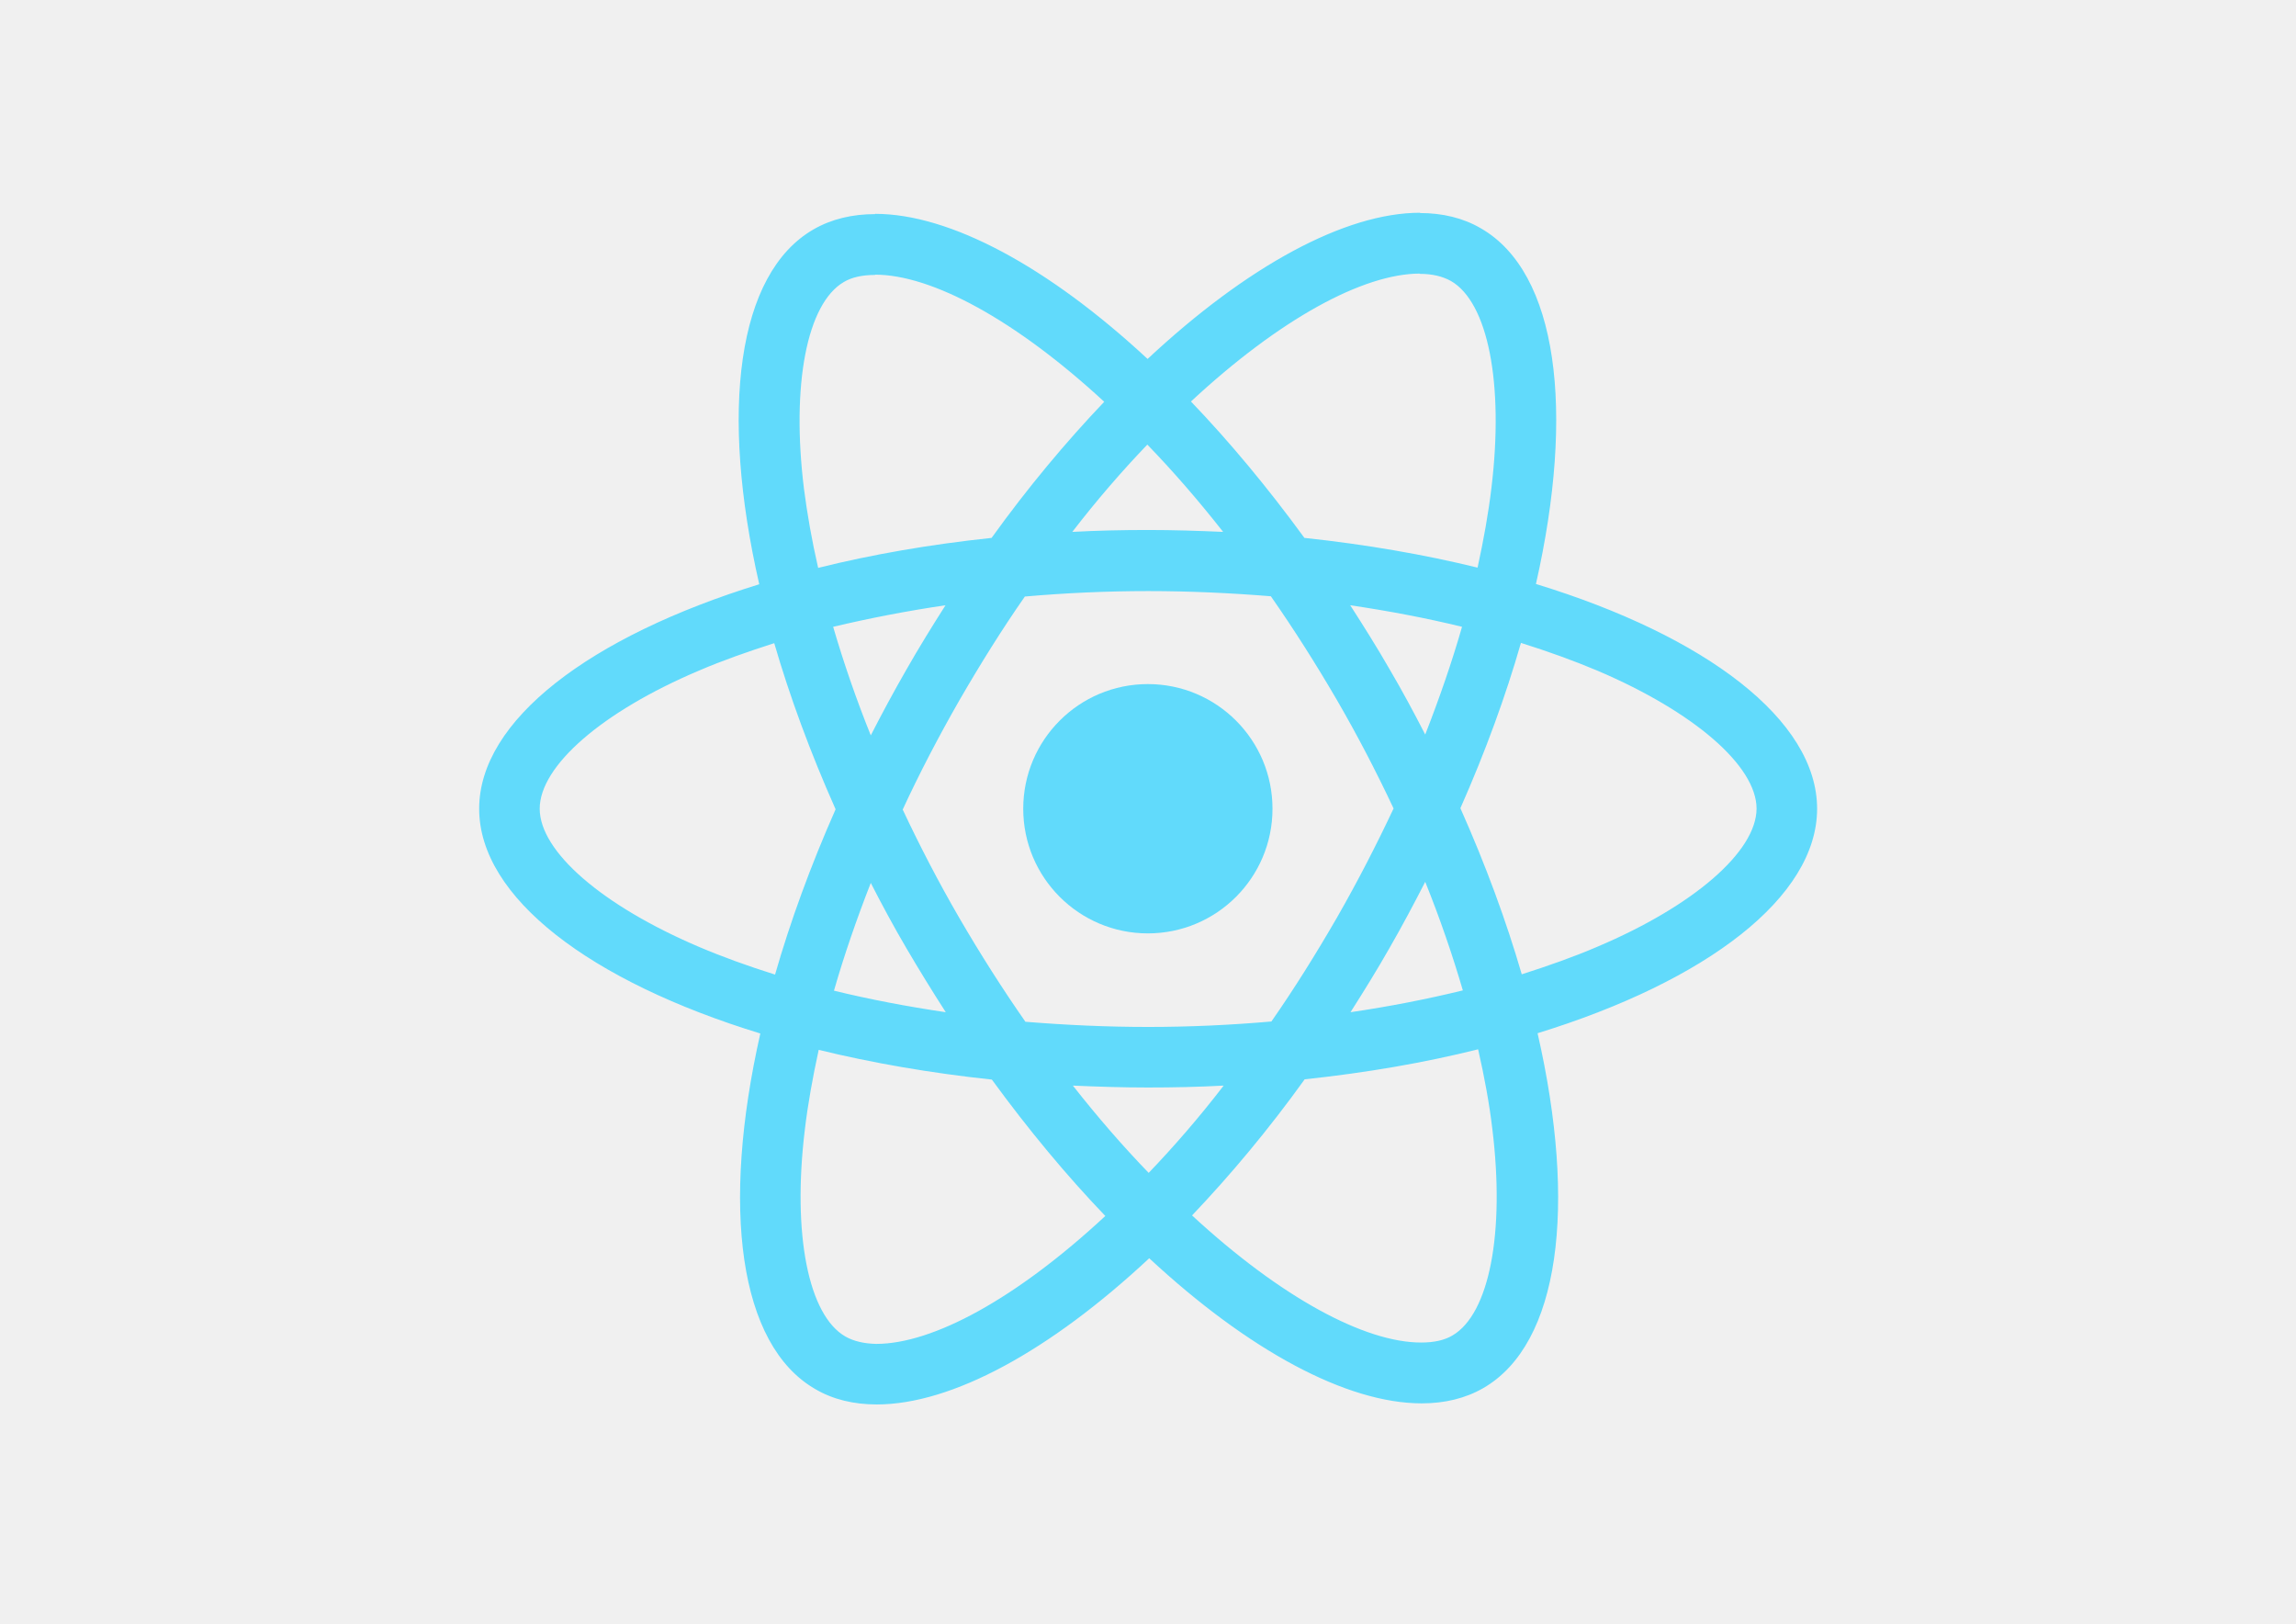
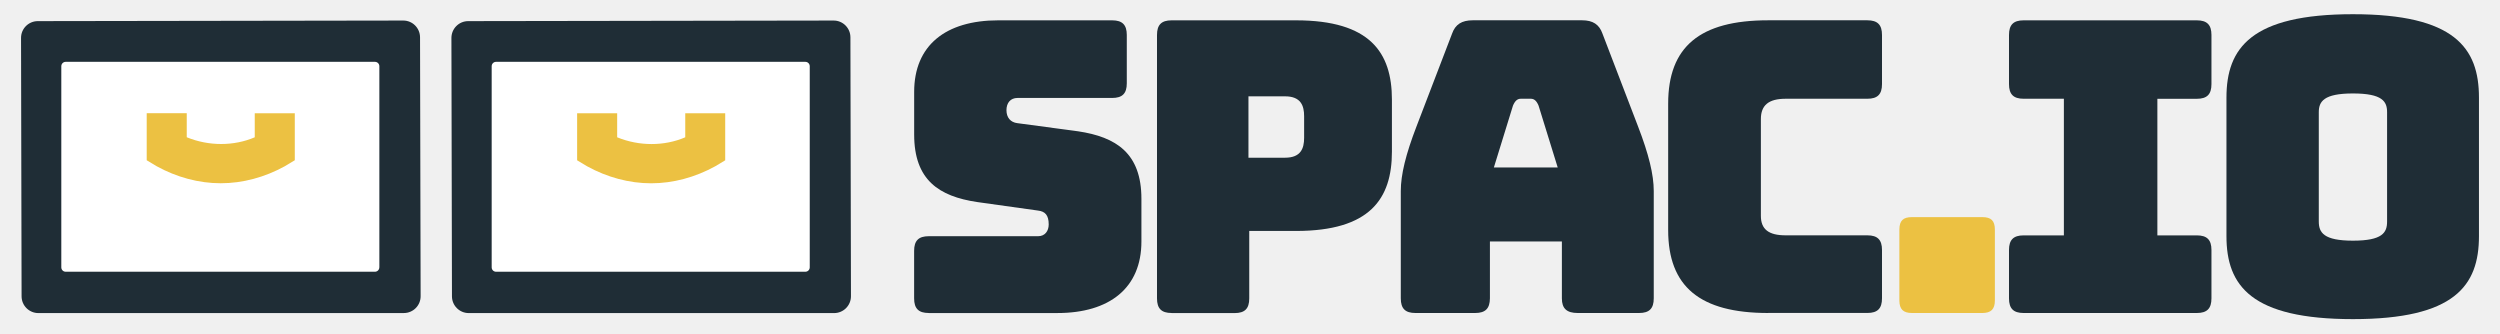
- <svg xmlns="http://www.w3.org/2000/svg" viewBox="0 0 841.9 595.3">
-   <g fill="#61DAFB">
-     <path d="M666.3 296.5c0-32.5-40.7-63.3-103.1-82.4 14.4-63.6 8-114.2-20.2-130.4-6.5-3.8-14.1-5.6-22.4-5.6v22.3c4.6 0 8.3.9 11.4 2.6 13.6 7.8 19.5 37.5 14.9 75.7-1.1 9.4-2.9 19.3-5.1 29.4-19.6-4.8-41-8.5-63.5-10.9-13.5-18.5-27.5-35.3-41.6-50 32.6-30.3 63.2-46.9 84-46.9V78c-27.5 0-63.5 19.6-99.9 53.6-36.4-33.8-72.4-53.2-99.9-53.2v22.3c20.7 0 51.4 16.5 84 46.6-14 14.7-28 31.4-41.3 49.9-22.6 2.4-44 6.1-63.6 11-2.3-10-4-19.7-5.2-29-4.7-38.2 1.1-67.9 14.6-75.8 3-1.8 6.9-2.6 11.5-2.6V78.5c-8.4 0-16 1.8-22.6 5.6-28.1 16.2-34.4 66.7-19.9 130.1-62.2 19.2-102.7 49.9-102.7 82.3 0 32.5 40.7 63.3 103.1 82.4-14.4 63.6-8 114.2 20.2 130.4 6.5 3.8 14.1 5.6 22.5 5.6 27.5 0 63.5-19.6 99.9-53.6 36.4 33.8 72.4 53.2 99.9 53.2 8.4 0 16-1.8 22.6-5.6 28.1-16.2 34.4-66.7 19.9-130.1 62-19.1 102.5-49.9 102.5-82.3zm-130.2-66.7c-3.7 12.9-8.3 26.2-13.5 39.5-4.1-8-8.4-16-13.1-24-4.6-8-9.5-15.8-14.4-23.4 14.2 2.1 27.9 4.7 41 7.9zm-45.8 106.5c-7.8 13.5-15.8 26.3-24.1 38.2-14.9 1.3-30 2-45.2 2-15.1 0-30.2-.7-45-1.9-8.3-11.9-16.4-24.6-24.2-38-7.6-13.1-14.5-26.4-20.8-39.8 6.2-13.4 13.2-26.8 20.7-39.9 7.8-13.5 15.8-26.3 24.1-38.2 14.9-1.3 30-2 45.2-2 15.1 0 30.2.7 45 1.9 8.3 11.9 16.4 24.6 24.2 38 7.6 13.1 14.5 26.4 20.8 39.8-6.3 13.4-13.2 26.8-20.7 39.9zm32.3-13c5.4 13.4 10 26.8 13.8 39.8-13.1 3.2-26.9 5.9-41.2 8 4.9-7.7 9.8-15.6 14.4-23.7 4.6-8 8.9-16.1 13-24.1zM421.2 430c-9.3-9.6-18.6-20.3-27.8-32 9 .4 18.2.7 27.5.7 9.4 0 18.7-.2 27.8-.7-9 11.7-18.3 22.4-27.5 32zm-74.4-58.9c-14.2-2.1-27.9-4.7-41-7.9 3.7-12.9 8.3-26.2 13.5-39.5 4.1 8 8.4 16 13.1 24 4.7 8 9.5 15.8 14.4 23.4zM420.7 163c9.3 9.6 18.6 20.3 27.8 32-9-.4-18.2-.7-27.5-.7-9.4 0-18.7.2-27.8.7 9-11.7 18.3-22.4 27.5-32zm-74 58.9c-4.9 7.7-9.8 15.6-14.4 23.7-4.6 8-8.9 16-13 24-5.4-13.4-10-26.8-13.8-39.8 13.1-3.1 26.9-5.8 41.2-7.9zm-90.5 125.2c-35.4-15.1-58.3-34.9-58.3-50.6 0-15.7 22.9-35.6 58.3-50.6 8.6-3.7 18-7 27.7-10.1 5.7 19.6 13.2 40 22.5 60.9-9.2 20.8-16.6 41.1-22.2 60.6-9.9-3.1-19.3-6.5-28-10.2zM310 490c-13.6-7.8-19.5-37.5-14.9-75.7 1.1-9.4 2.9-19.3 5.1-29.4 19.6 4.8 41 8.5 63.5 10.9 13.5 18.5 27.5 35.3 41.6 50-32.6 30.3-63.2 46.9-84 46.9-4.5-.1-8.3-1-11.3-2.7zm237.2-76.2c4.7 38.2-1.1 67.9-14.6 75.8-3 1.8-6.9 2.6-11.5 2.6-20.7 0-51.4-16.5-84-46.6 14-14.7 28-31.4 41.3-49.9 22.6-2.4 44-6.1 63.6-11 2.3 10.1 4.1 19.8 5.2 29.1zm38.5-66.7c-8.6 3.7-18 7-27.7 10.1-5.7-19.6-13.2-40-22.5-60.9 9.2-20.8 16.6-41.1 22.2-60.6 9.9 3.1 19.3 6.5 28.1 10.2 35.4 15.1 58.3 34.9 58.3 50.6-.1 15.7-23 35.6-58.4 50.6zM320.8 78.4z" />
-     <circle cx="420.9" cy="296.5" r="45.7" />
-     <path d="M520.5 78.1z" />
+ <svg xmlns="http://www.w3.org/2000/svg" version="1.1" id="Capa_1" x="0px" y="0px" viewBox="0 0 600 80" style="enable-background:new 0 0 600 80;" xml:space="preserve">
+   <style type="text/css">
+ 	.st0{fill:#FFFFFF;}
+ 	.st1{fill:#1F2D36;}
+ 	.st2{fill:#ECC142;}
+ 	.st3{fill:#333331;}
+ 	.st4{fill:#538291;}
+ 	.st5{fill:#42505D;}
+ </style>
+   <g>
+     <path class="st0" d="M91.04,64.17c0,0.58-0.47,1.05-1.05,1.05H15.76c-0.58,0-1.05-0.47-1.05-1.05V15.89c0-0.58,0.47-1.05,1.05-1.05   H90c0.58,0,1.05,0.47,1.05,1.05V64.17z" />
+     <path class="st0" d="M194.34,64.17c0,0.58-0.47,1.05-1.05,1.05h-74.24c-0.58,0-1.05-0.47-1.05-1.05V15.89   c0-0.58,0.47-1.05,1.05-1.05h74.24c0.58,0,1.05,0.47,1.05,1.05V64.17z" />
+     <path class="st0" d="M194.34,64.17c0,0.58-0.47,1.05-1.05,1.05h-74.24c-0.58,0-1.05-0.47-1.05-1.05V15.89   c0-0.58,0.47-1.05,1.05-1.05h74.24c0.58,0,1.05,0.47,1.05,1.05V64.17z" />
+     <g>
+       <path class="st1" d="M222.9,75.12c-2.44,0-3.51-1.07-3.51-3.51V60.2c0-2.44,1.07-3.51,3.51-3.51h26.25c1.66,0,2.54-1.27,2.54-2.83    c0-2.24-0.88-3.12-2.54-3.32l-14.63-2.05c-9.17-1.37-15.12-5.27-15.12-16.2V22.05c0-11.12,7.51-17.17,20.2-17.17h27.32    c2.44,0,3.51,1.08,3.51,3.51V20c0,2.44-1.07,3.51-3.51,3.51h-22.73c-1.66,0-2.64,1.17-2.64,2.93s0.97,2.93,2.64,3.12l14.54,1.95    c9.17,1.37,15.21,5.27,15.21,16.2v10.25c0,11.12-7.61,17.17-20.19,17.17H222.9z" />
+       <path class="st1" d="M281.19,75.12c-2.44,0-3.51-1.07-3.51-3.51V8.39c0-2.44,1.07-3.51,3.51-3.51h29.85    c17.76,0,23.02,7.71,23.02,19.03v12.49c0,11.32-5.26,19.03-23.02,19.03h-11.22v16.2c0,2.44-1.07,3.51-3.51,3.51H281.19z     M299.63,37.85h8.78c3.81,0,4.58-2.25,4.58-4.78V27.9c0-2.54-0.78-4.78-4.58-4.78h-8.78V37.85z" />
+       <path class="st1" d="M354.04,75.12H339.7c-2.44,0-3.51-1.07-3.51-3.51V45.85c0-3.9,1.17-8.78,3.81-15.61l8.49-22.15    c0.78-2.24,2.34-3.22,4.98-3.22h26.25c2.54,0,4.1,0.98,4.88,3.22l8.49,22.15c2.64,6.83,3.81,11.71,3.81,15.61v25.76    c0,2.44-1.07,3.51-3.51,3.51h-14.73c-2.64,0-3.81-1.07-3.81-3.51V57.95h-17.27v13.66C357.56,74.05,356.49,75.12,354.04,75.12z     M358.53,40.19h15.32l-4.59-14.83c-0.48-1.17-1.07-1.66-1.85-1.66h-2.44c-0.78,0-1.37,0.49-1.86,1.66L358.53,40.19z" />
+       <path class="st1" d="M424.36,75.12c-16.39,0-24-6.34-24-19.9V24.87c0-13.66,7.61-20,24-20h23.81c2.44,0,3.51,1.08,3.51,3.51v11.81    c0,2.44-1.07,3.51-3.51,3.51h-19.61c-4.1,0-5.95,1.56-5.95,4.88V51.8c0,3.22,1.85,4.68,5.95,4.68h19.61    c2.44,0,3.51,1.07,3.51,3.51v11.61c0,2.44-1.07,3.51-3.51,3.51H424.36z" />
+       <path class="st2" d="M458.86,75.12c-2.09,0-3.01-0.92-3.01-3.01V55.12c0-2.18,0.92-3.01,3.01-3.01h16.9    c2.09,0,3.01,0.84,3.01,3.01v16.99c0,2.09-0.92,3.01-3.01,3.01H458.86z" />
+       <path class="st1" d="M482.16,71.61V60c0-2.44,1.07-3.51,3.51-3.51h9.66V23.7h-9.66c-2.44,0-3.51-1.07-3.51-3.51V8.39    c0-2.44,1.07-3.51,3.51-3.51h41.57c2.44,0,3.51,1.08,3.51,3.51v11.81c0,2.44-1.07,3.51-3.51,3.51h-9.47v32.78h9.47    c2.44,0,3.51,1.07,3.51,3.51v11.61c0,2.44-1.07,3.51-3.51,3.51h-41.57C483.23,75.12,482.16,74.05,482.16,71.61z" />
+       <path class="st1" d="M564.7,76.59c-24.39,0-30.35-8-30.35-19.9V23.41c0-11.9,5.96-20,30.35-20c24.4,0,30.25,8.1,30.25,20v33.27    C594.95,68.58,589.1,76.59,564.7,76.59z M564.7,57.76c7.12,0,8.2-1.95,8.2-4.59V26.92c0-2.54-1.08-4.49-8.2-4.49    c-7.02,0-8.19,1.95-8.19,4.49v26.25C556.51,55.81,557.68,57.76,564.7,57.76z" />
+     </g>
+     <g>
+       <path class="st2" d="M61.16,32.94c-5.04,2.16-11.05,2.16-16.34,0v-5.77h-9.61v11.29l2.4,1.44c4.8,2.64,10.09,4.08,15.37,4.08    c5.28,0,10.57-1.44,15.37-4.08l2.4-1.44V27.18h-9.61V32.94z" />
+       <path class="st2" d="M164.46,27.18v5.77c-5.04,2.16-11.05,2.16-16.34,0v-5.77h-9.61v11.29l2.4,1.44    c4.8,2.64,10.09,4.08,15.37,4.08s10.57-1.44,15.37-4.08l2.4-1.44V27.18H164.46z" />
+     </g>
+     <g>
+       <path class="st1" d="M5.05,9.11l0.13,62c0,2.23,1.81,4.03,4.04,4.03l87.7-0.01c2.23,0,4.04-1.81,4.03-4.04l-0.14-62.13    C100.8,6.73,99,4.92,96.77,4.93L9.08,5.07C6.85,5.07,5.04,6.88,5.05,9.11z M91.04,64.17c0,0.58-0.47,1.05-1.05,1.05H15.76    c-0.58,0-1.05-0.47-1.05-1.05V15.89c0-0.58,0.47-1.05,1.05-1.05H90c0.58,0,1.05,0.47,1.05,1.05V64.17z" />
+       <path class="st1" d="M200.06,4.93l-87.69,0.14c-2.23,0-4.03,1.81-4.03,4.04l0.13,62c0,2.23,1.81,4.03,4.03,4.03l87.69,0    c2.23,0,4.04-1.81,4.04-4.04l-0.13-62.14C204.1,6.73,202.29,4.92,200.06,4.93z M194.34,64.17c0,0.58-0.47,1.05-1.05,1.05h-74.24    c-0.58,0-1.05-0.47-1.05-1.05V15.89c0-0.58,0.47-1.05,1.05-1.05h74.24c0.58,0,1.05,0.47,1.05,1.05V64.17z" />
+     </g>
  </g>
</svg>
